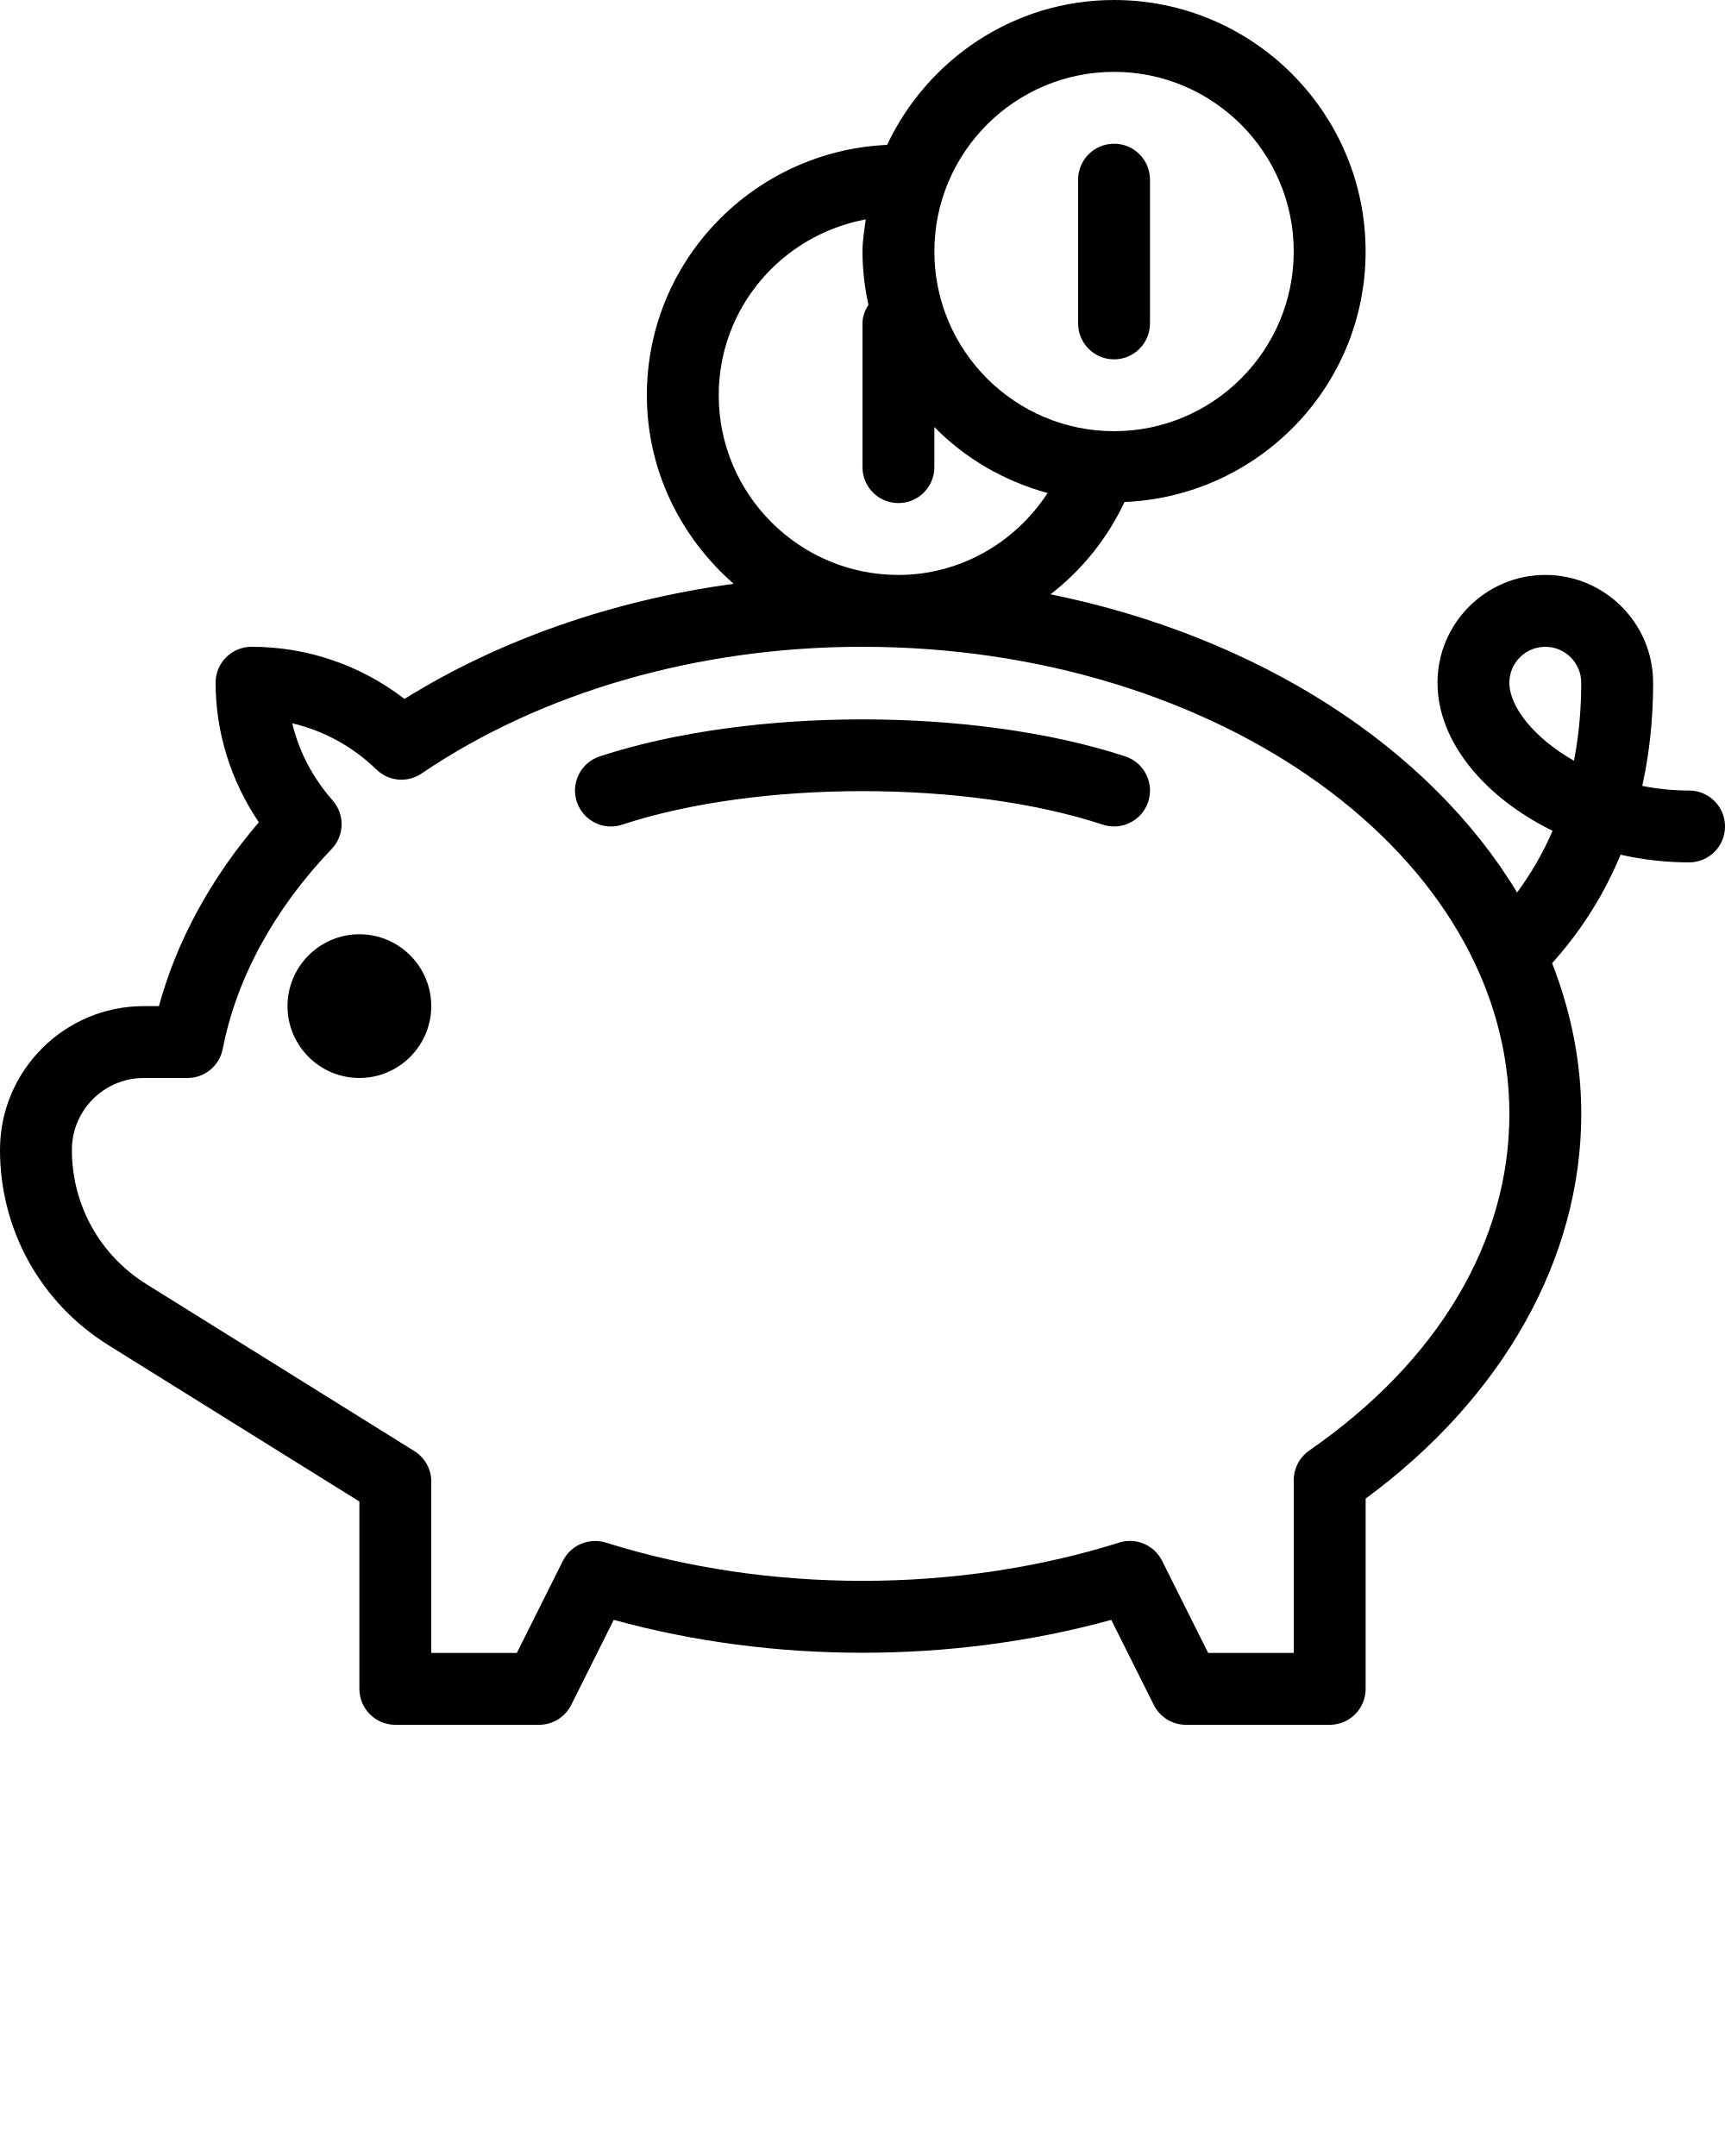
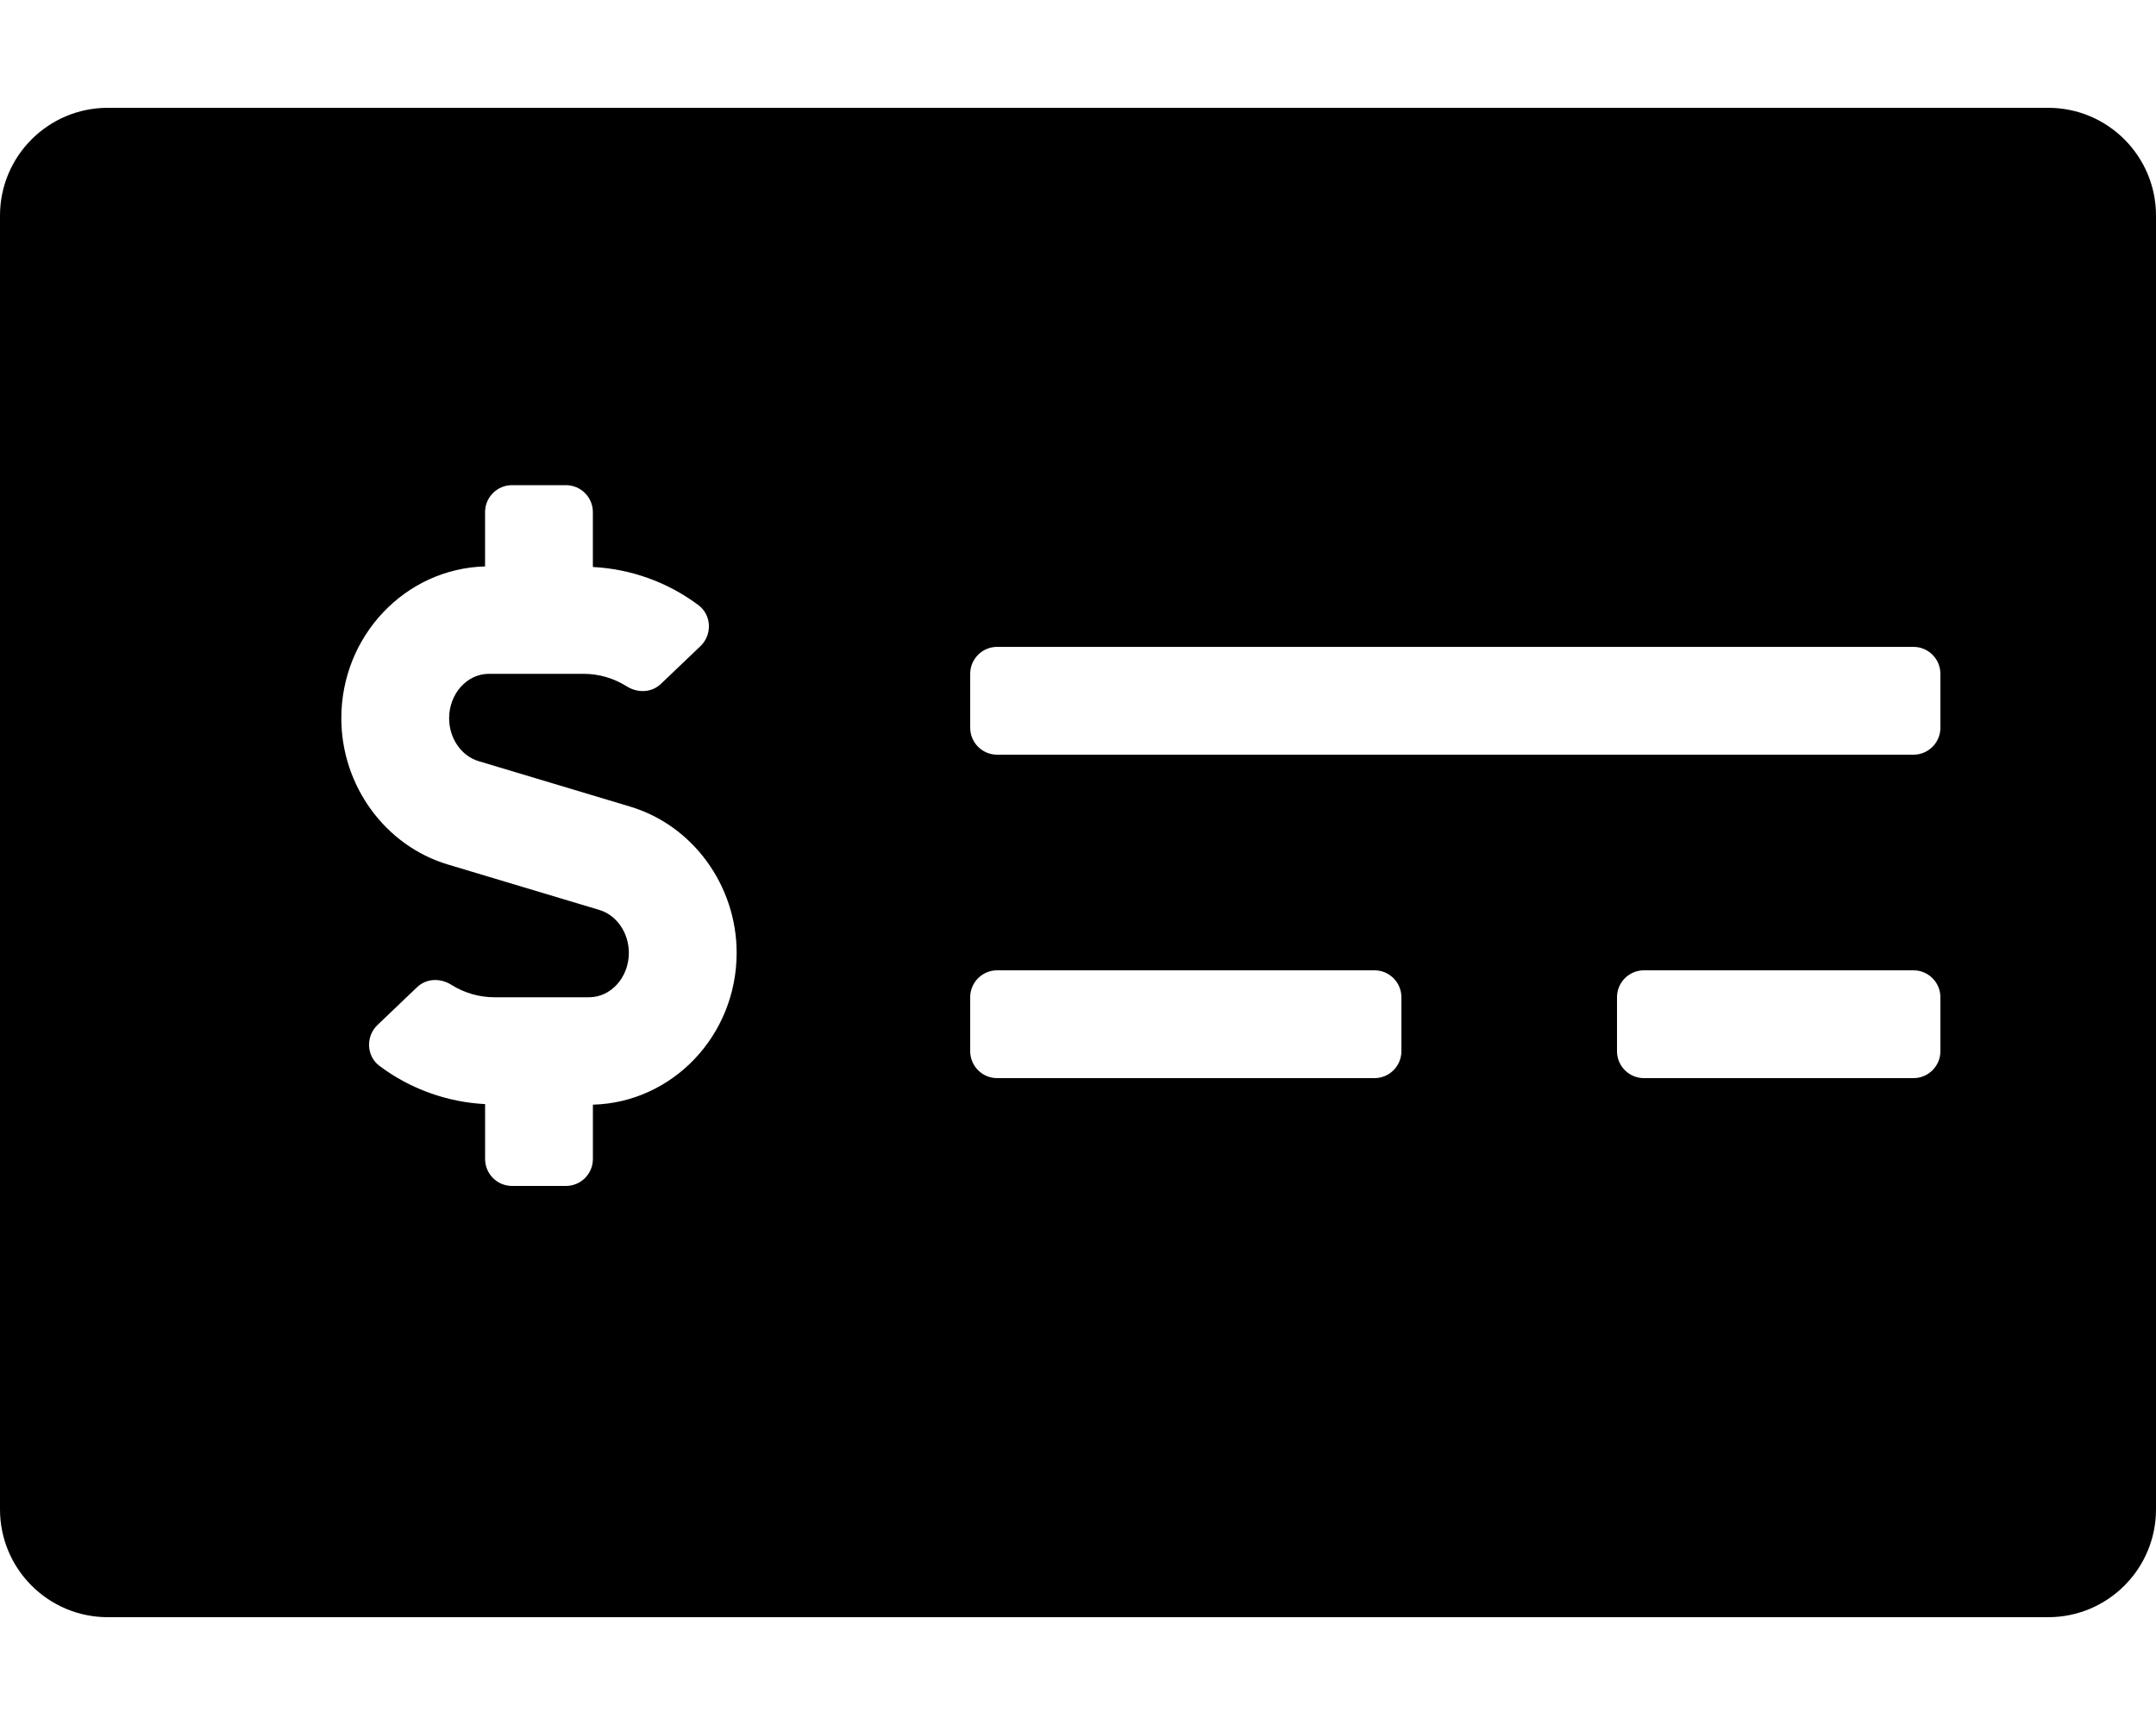
- <svg xmlns="http://www.w3.org/2000/svg" version="1.1" x="0px" y="0px" viewBox="0 0 100 125" xml:space="preserve">
-   <path d="m 64.583,1.9e-4 c -5.822,0 -10.821,3.454 -13.157,8.4 -7.73,0.352 -13.927,6.701 -13.927,14.516 0,4.372 1.974,8.255 5.032,10.93 -6.988,0.955 -13.557,3.235 -19.082,6.676 -2.541,-1.959 -5.633,-3.023 -8.866,-3.023 -1.152,0 -2.084,0.932 -2.084,2.084 0,2.875 0.881,5.688 2.506,8.091 -2.793,3.261 -4.766,6.893 -5.792,10.659 l -0.881,0 C 3.737,58.334 0,62.07 0,66.666 c 0,4.637 2.35,8.869 6.285,11.324 l 14.549,9.064 0,10.862 c 0,1.152 0.932,2.084 2.083,2.084 l 8.333,0 c 0.789,0 1.51,-0.446 1.864,-1.152 l 2.466,-4.932 c 9.22,2.543 19.62,2.543 28.841,0 l 2.466,4.932 c 0.354,0.706 1.074,1.152 1.864,1.152 l 8.333,0 c 1.152,0 2.084,-0.932 2.084,-2.084 l 0,-11.031 c 7.959,-5.855 12.5,-13.93 12.5,-22.302 0,-3.036 -0.608,-5.962 -1.69,-8.739 1.412,-1.574 2.862,-3.625 3.97,-6.29 1.278,0.289 2.613,0.445 3.97,0.445 1.152,0 2.083,-0.932 2.083,-2.083 -3.91e-4,-1.151 -0.932,-2.083 -2.084,-2.083 -0.946,0 -1.855,-0.096 -2.714,-0.269 0.397,-1.795 0.631,-3.786 0.631,-5.981 0,-3.446 -2.804,-6.25 -6.25,-6.25 -3.446,0 -6.25,2.804 -6.25,6.25 0,3.424 2.74,6.655 6.671,8.585 -0.602,1.398 -1.318,2.57 -2.058,3.577 C 82.866,43.333 72.97,36.915 60.9,34.455 62.709,33.06 64.183,31.241 65.189,29.105 72.943,28.78 79.166,22.416 79.166,14.583 79.166,6.543 72.624,1.9e-4 64.583,1.9e-4 Z m 0,4.166 c 5.743,0 10.416,4.674 10.416,10.417 0,5.744 -4.673,10.416 -10.416,10.416 -5.743,0 -10.417,-4.673 -10.417,-10.416 0,-5.743 4.673,-10.417 10.417,-10.417 z m 0,4.167 c -1.152,0 -2.084,0.932 -2.084,2.083 l 0,8.334 c 0,1.152 0.932,2.084 2.084,2.084 1.152,0 2.083,-0.932 2.083,-2.084 l 0,-8.334 c 0,-1.152 -0.932,-2.083 -2.083,-2.083 z m -14.395,4.385 c -0.08,0.617 -0.189,1.227 -0.189,1.865 0,1.061 0.128,2.09 0.344,3.087 -0.199,0.32 -0.344,0.675 -0.344,1.08 l 0,8.334 c 0,1.152 0.932,2.083 2.084,2.083 1.152,0 2.083,-0.932 2.083,-2.083 l 0,-2.326 c 1.779,1.821 4.042,3.131 6.564,3.827 -1.891,2.902 -5.107,4.749 -8.647,4.749 -5.744,0 -10.417,-4.674 -10.417,-10.417 0,-5.061 3.632,-9.278 8.522,-10.198 z M 50,37.5 c 20.677,0 37.5,12.15 37.5,27.083 0,7.402 -4.12,14.333 -11.603,19.517 -0.562,0.391 -0.897,1.03 -0.897,1.713 l 0,10.02 -4.962,0 -2.671,-5.341 c -0.458,-0.918 -1.516,-1.365 -2.488,-1.056 -9.42,2.958 -20.337,2.958 -29.757,0 -0.981,-0.301 -2.031,0.144 -2.488,1.056 l -2.671,5.341 -4.962,0 0,-9.935 c 0,-0.72 -0.37,-1.388 -0.981,-1.768 L 8.49,74.454 c -2.708,-1.689 -4.323,-4.6 -4.323,-7.788 0,-2.297 1.87,-4.166 4.167,-4.166 l 2.533,0 c 0.997,0 1.853,-0.706 2.045,-1.685 0.8,-4.104 2.982,-8.111 6.313,-11.591 0.747,-0.779 0.773,-2.002 0.061,-2.814 -1.166,-1.329 -1.957,-2.848 -2.344,-4.474 1.819,0.425 3.501,1.341 4.881,2.679 0.714,0.692 1.805,0.787 2.621,0.228 6.982,-4.737 16.058,-7.345 25.557,-7.345 z m 39.583,0 c 1.15,0 2.083,0.934 2.083,2.084 -1.95e-4,1.646 -0.155,3.151 -0.421,4.522 -2.315,-1.316 -3.746,-3.133 -3.746,-4.522 0,-1.149 0.934,-2.084 2.084,-2.084 z M 50,41.708 c -5.436,0 -10.872,0.715 -15.232,2.145 -1.095,0.358 -1.689,1.536 -1.331,2.628 0.362,1.095 1.544,1.697 2.629,1.331 7.894,-2.592 19.975,-2.592 27.869,0 0.216,0.071 0.434,0.103 0.649,0.103 0.877,0 1.691,-0.555 1.979,-1.434 0.358,-1.092 -0.236,-2.27 -1.331,-2.628 C 60.872,42.424 55.436,41.708 50,41.708 Z M 20.834,54.166 c -2.297,0 -4.167,1.87 -4.167,4.167 0,2.297 1.87,4.166 4.167,4.166 2.297,0 4.166,-1.87 4.166,-4.166 0,-2.297 -1.87,-4.167 -4.166,-4.167 z" />
+ <svg xmlns="http://www.w3.org/2000/svg" aria-hidden="true" focusable="false" data-prefix="fas" data-icon="money-check-alt" class="svg-inline--fa fa-money-check-alt fa-w-20" role="img" viewBox="0 0 640 512">
+   <path fill="currentColor" d="M608 32H32C14.33 32 0 46.33 0 64v384c0 17.67 14.33 32 32 32h576c17.67 0 32-14.33 32-32V64c0-17.67-14.33-32-32-32zM176 327.88V344c0 4.42-3.58 8-8 8h-16c-4.42 0-8-3.58-8-8v-16.29c-11.29-.58-22.27-4.52-31.37-11.35-3.9-2.93-4.1-8.77-.57-12.14l11.75-11.21c2.77-2.64 6.89-2.76 10.13-.73 3.87 2.42 8.26 3.72 12.82 3.72h28.11c6.5 0 11.8-5.92 11.8-13.19 0-5.95-3.61-11.19-8.77-12.73l-45-13.5c-18.59-5.58-31.58-23.42-31.58-43.39 0-24.52 19.05-44.44 42.67-45.07V152c0-4.42 3.58-8 8-8h16c4.42 0 8 3.58 8 8v16.29c11.29.58 22.27 4.51 31.37 11.35 3.9 2.93 4.1 8.77.57 12.14l-11.75 11.21c-2.77 2.64-6.89 2.76-10.13.73-3.87-2.43-8.26-3.72-12.82-3.72h-28.11c-6.5 0-11.8 5.92-11.8 13.19 0 5.95 3.61 11.19 8.77 12.73l45 13.5c18.59 5.58 31.58 23.42 31.58 43.39 0 24.53-19.05 44.44-42.67 45.07zM416 312c0 4.42-3.58 8-8 8H296c-4.42 0-8-3.58-8-8v-16c0-4.42 3.58-8 8-8h112c4.42 0 8 3.58 8 8v16zm160 0c0 4.42-3.58 8-8 8h-80c-4.42 0-8-3.58-8-8v-16c0-4.42 3.58-8 8-8h80c4.42 0 8 3.58 8 8v16zm0-96c0 4.42-3.58 8-8 8H296c-4.42 0-8-3.58-8-8v-16c0-4.42 3.58-8 8-8h272c4.42 0 8 3.58 8 8v16z" />
</svg>
